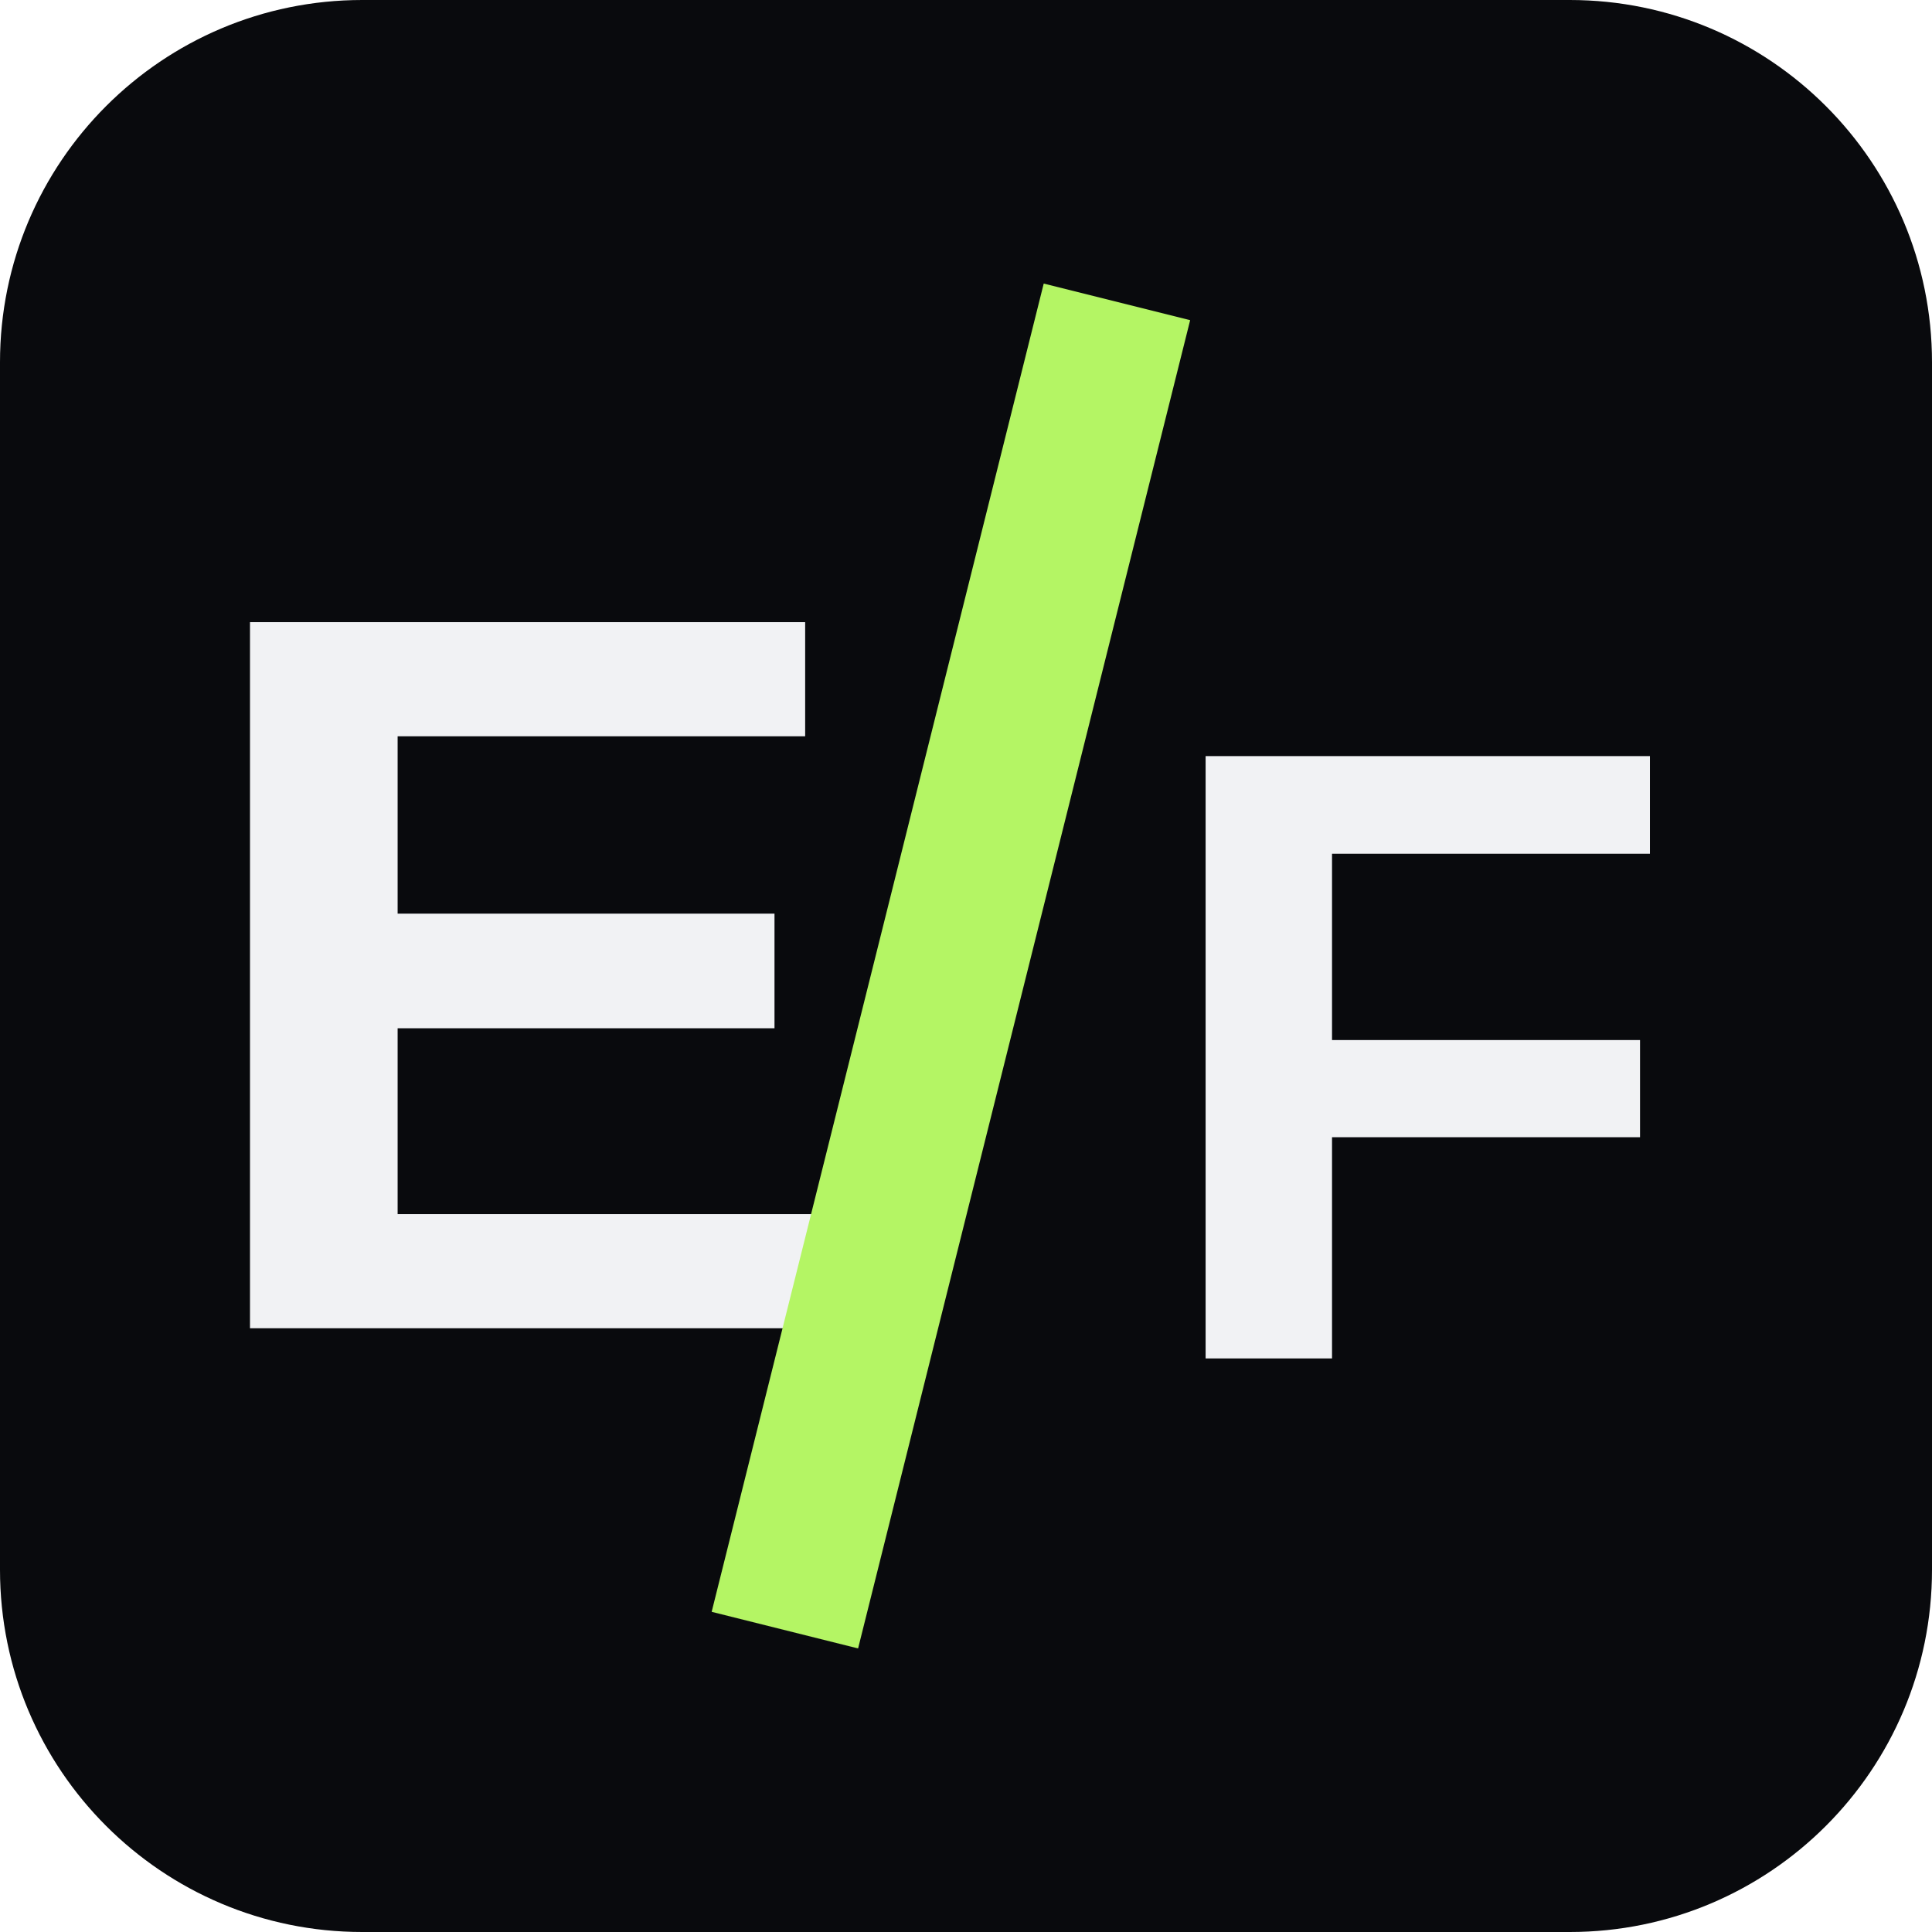
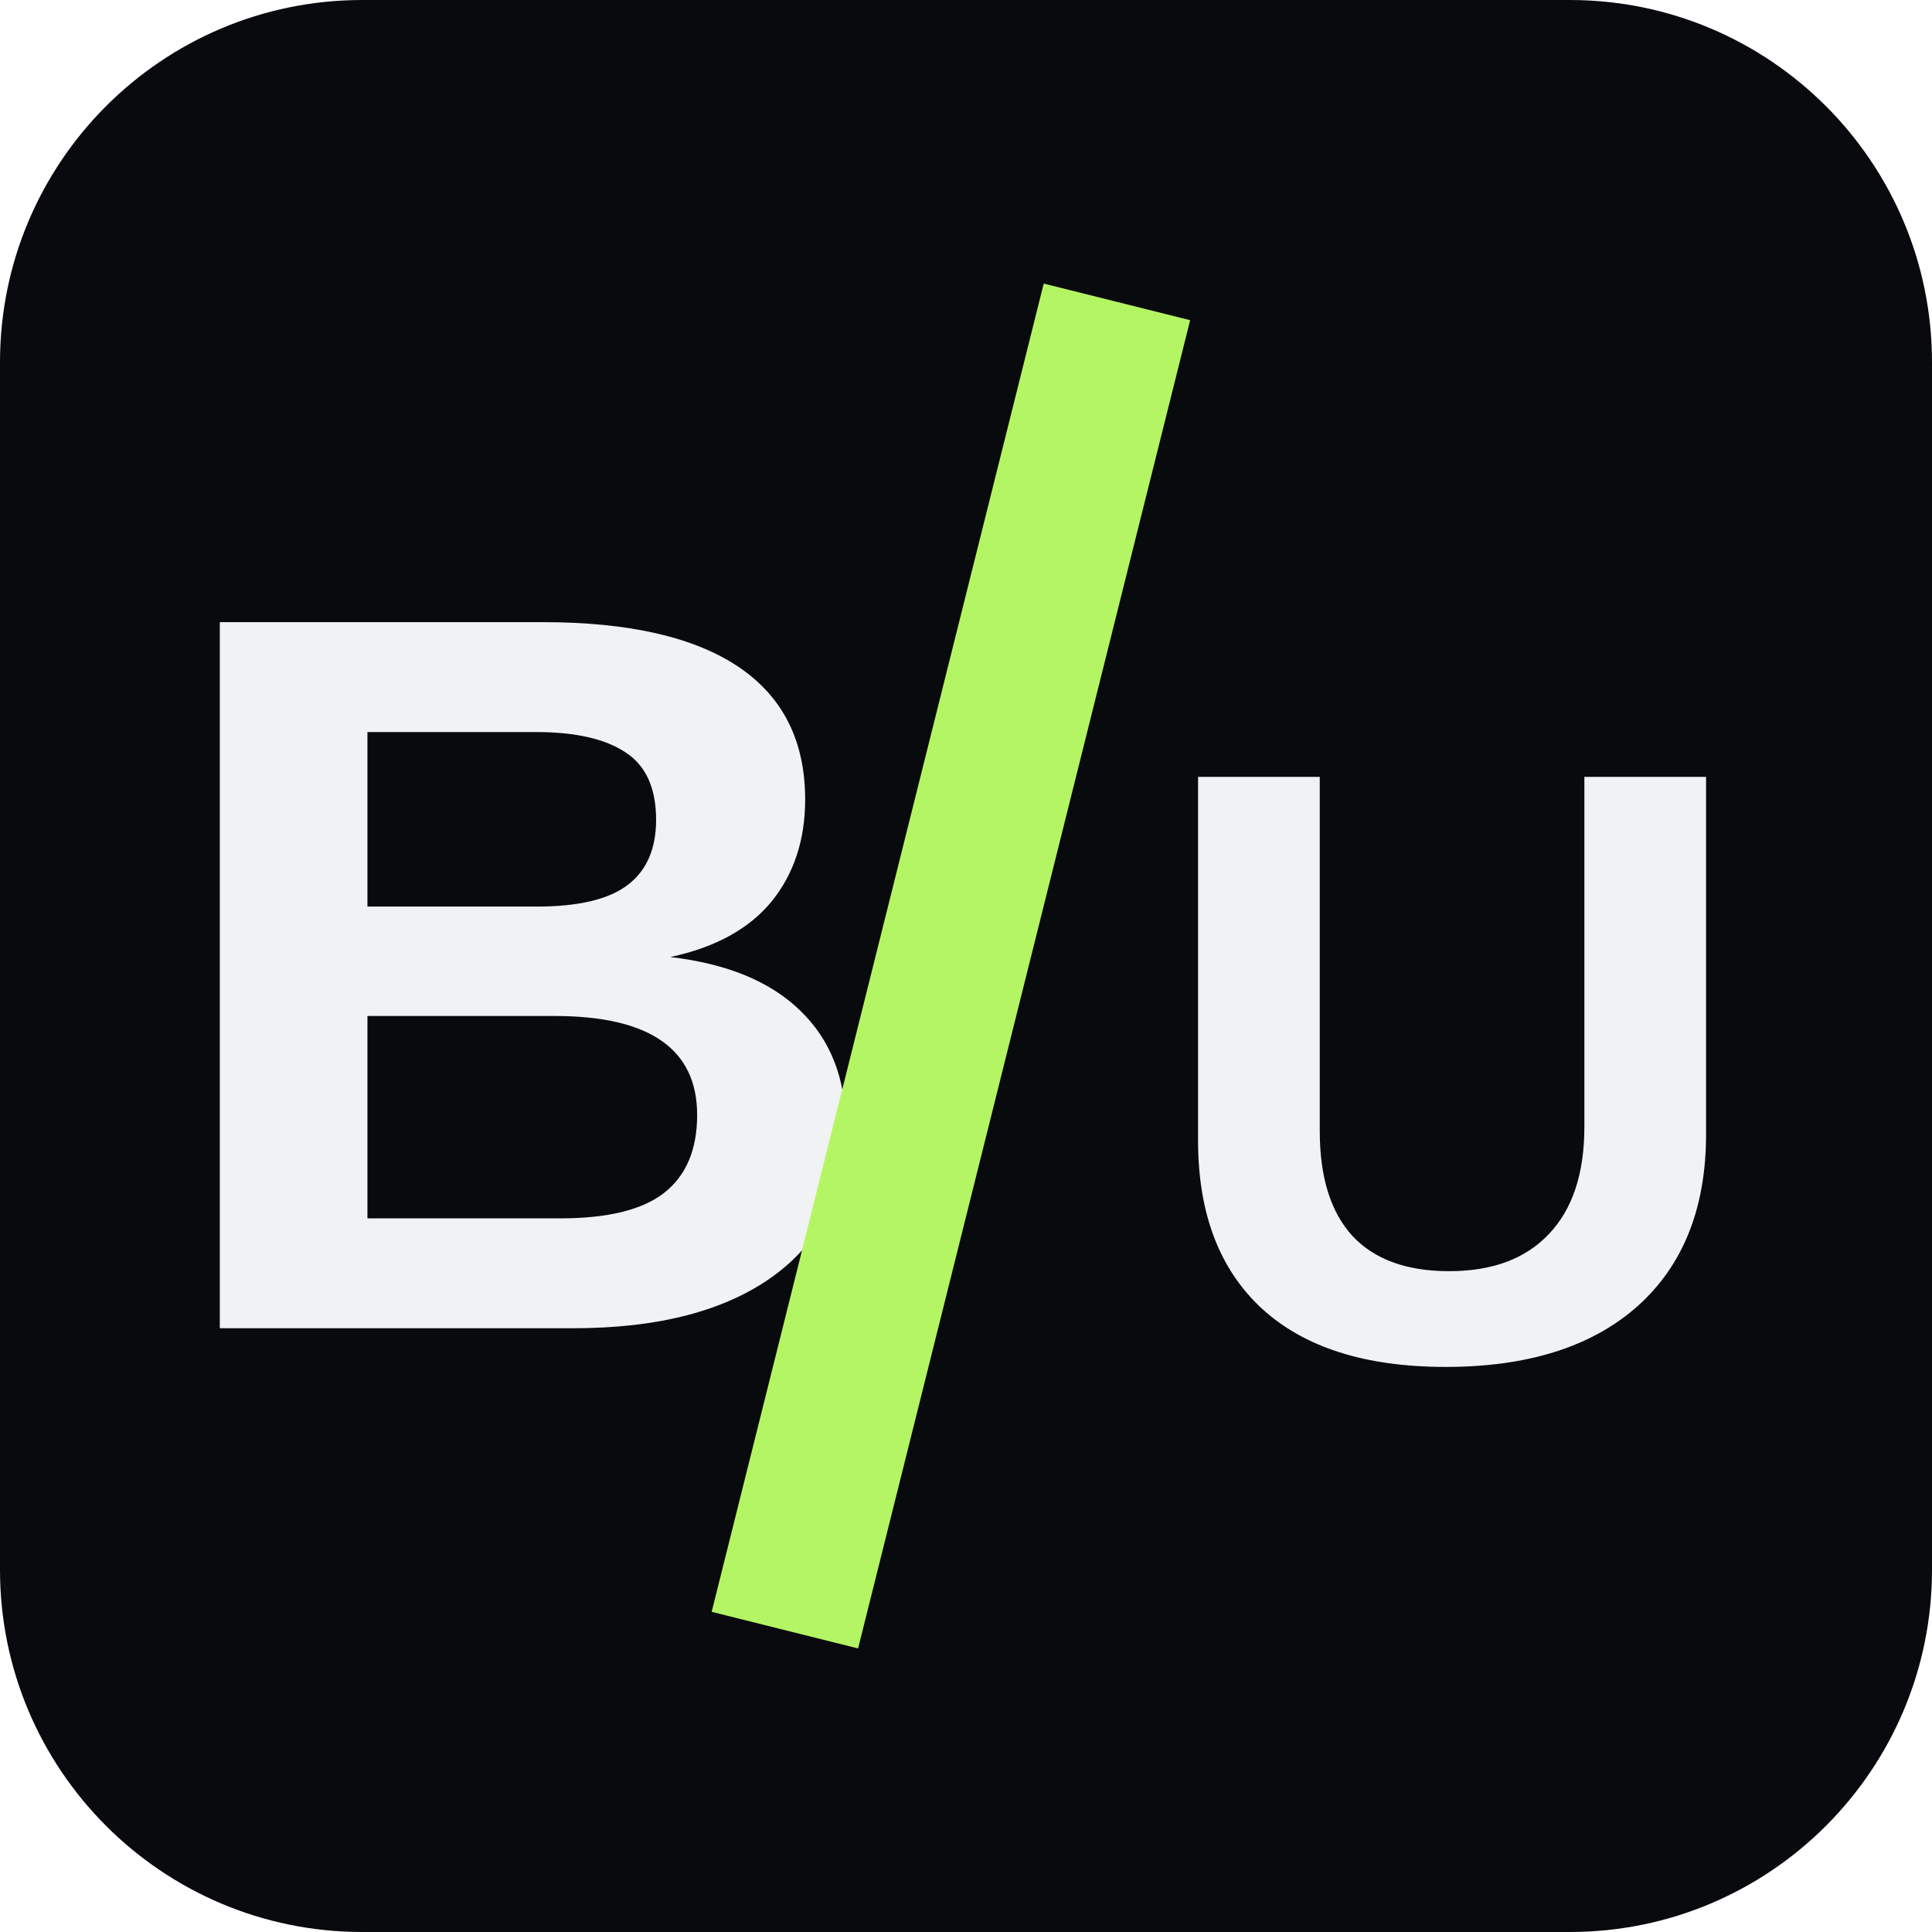
<svg xmlns="http://www.w3.org/2000/svg" viewBox="0 0 64 64">
  <rect width="64" height="64" rx="12" fill="#090a0d" />
-   <text x="6" y="44" font-family="Arial,sans-serif" font-size="34" font-weight="900" fill="#f1f2f4">E</text>
+   <text x="5" y="44" font-family="Arial,sans-serif" font-size="34" font-weight="900" fill="#f1f2f4">B</text>
  <path d="M37 10 26 54" stroke="#b4f564" stroke-width="5" />
-   <text x="38" y="45" font-family="Arial,sans-serif" font-size="29" font-weight="900" fill="#f1f2f4">F</text>
+   <text x="38" y="45" font-family="Arial,sans-serif" font-size="28" font-weight="900" fill="#f1f2f4">U</text>
</svg>
